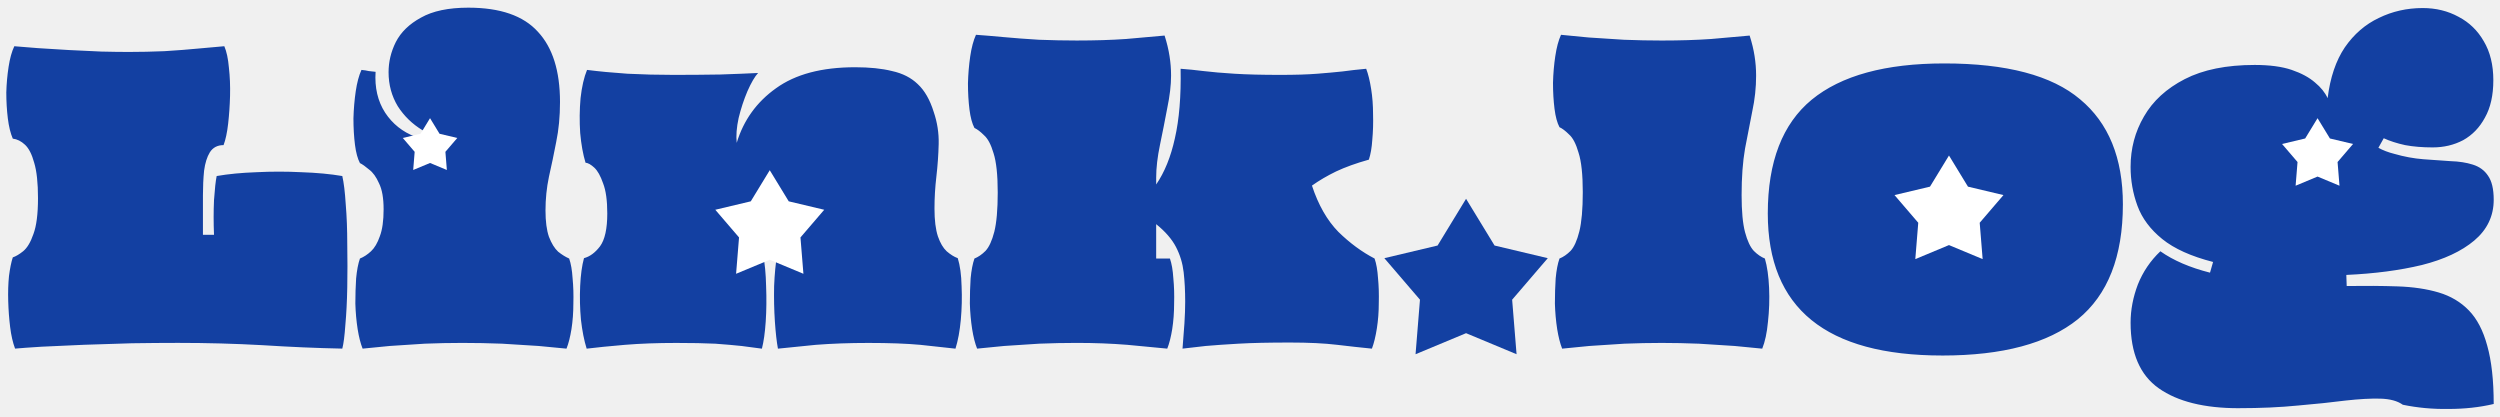
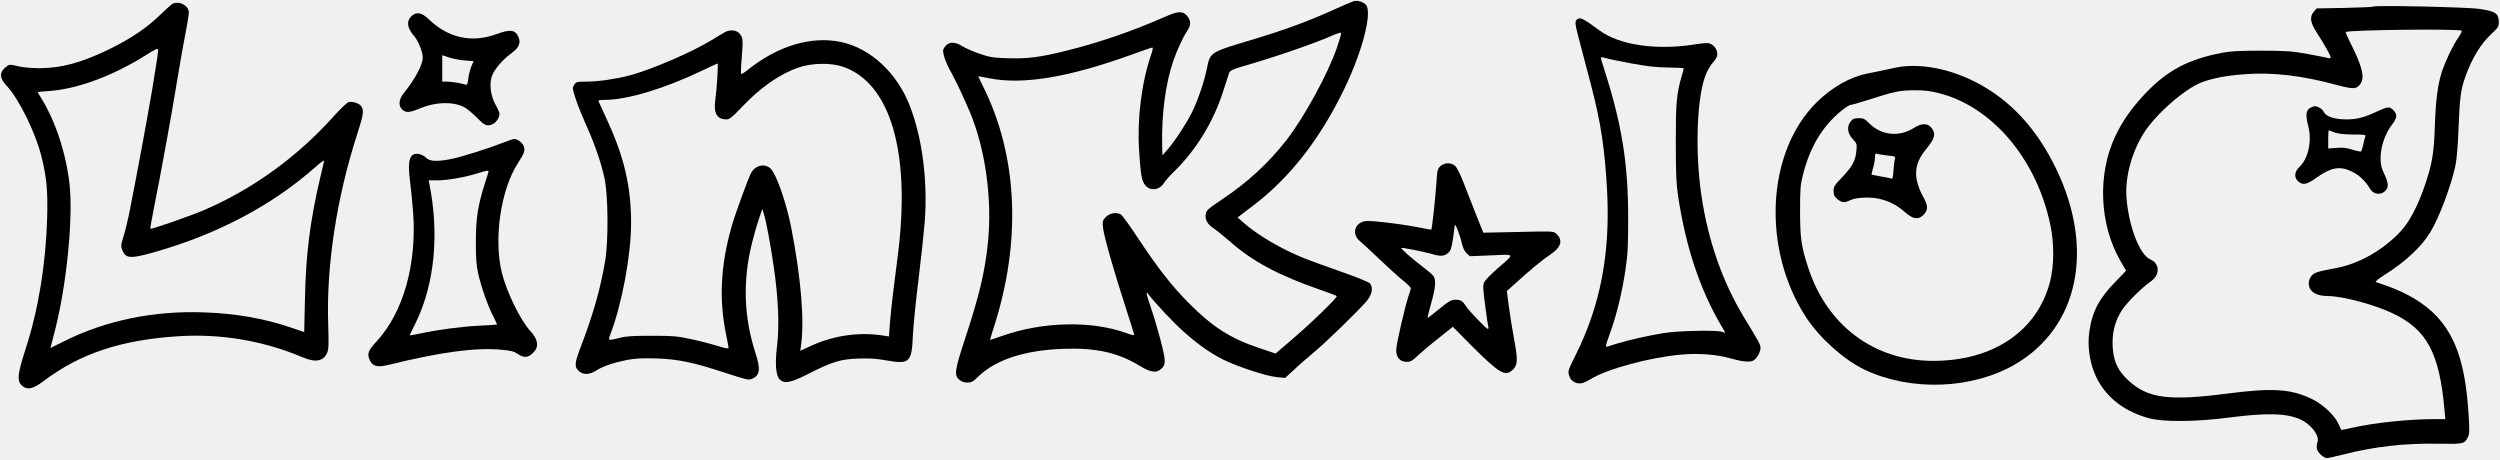
- <svg xmlns="http://www.w3.org/2000/svg" width="252" height="42" style="vector-effect: non-scaling-stroke;" stroke="null">
-   <g stroke="null">
-     <g stroke="null" stroke-width="0">
-       <path stroke="null" fill="#1340A2" d="m1.52,35.143c-0.231,-0.616 -0.398,-1.347 -0.5,-2.194c-0.103,-0.847 -0.167,-1.719 -0.192,-2.617c-0.026,-0.898 0,-1.732 0.077,-2.502c0.103,-0.795 0.231,-1.424 0.385,-1.886c0.308,-0.103 0.654,-0.308 1.039,-0.616c0.411,-0.334 0.757,-0.911 1.039,-1.732c0.308,-0.821 0.462,-2.027 0.462,-3.618c0,-1.54 -0.128,-2.733 -0.385,-3.579c-0.231,-0.847 -0.539,-1.45 -0.924,-1.809c-0.385,-0.359 -0.795,-0.565 -1.232,-0.616c-0.231,-0.539 -0.398,-1.219 -0.5,-2.04c-0.103,-0.847 -0.154,-1.719 -0.154,-2.617c0.026,-0.898 0.103,-1.758 0.231,-2.579c0.128,-0.847 0.321,-1.54 0.577,-2.078c0.616,0.051 1.411,0.115 2.386,0.192c0.975,0.051 2.014,0.115 3.118,0.192c1.129,0.051 2.219,0.103 3.271,0.154c1.052,0.026 1.976,0.038 2.771,0.038c1.155,0 2.348,-0.026 3.579,-0.077c1.257,-0.077 2.412,-0.167 3.464,-0.269c1.078,-0.103 1.937,-0.18 2.579,-0.231c0.231,0.539 0.385,1.257 0.462,2.155c0.103,0.898 0.141,1.847 0.116,2.848c-0.026,0.975 -0.09,1.912 -0.192,2.81c-0.103,0.898 -0.257,1.617 -0.462,2.155c-0.616,0 -1.078,0.244 -1.386,0.731c-0.282,0.462 -0.475,1.078 -0.577,1.847c-0.077,0.77 -0.116,1.591 -0.116,2.463l0,4.003l1.116,0c-0.051,-1.206 -0.051,-2.373 0,-3.502c0.077,-1.129 0.167,-1.937 0.269,-2.425c1.18,-0.205 2.515,-0.333 4.003,-0.385c1.514,-0.077 3.028,-0.077 4.542,0c1.539,0.051 2.912,0.18 4.118,0.385c0.154,0.667 0.269,1.617 0.346,2.848c0.103,1.206 0.154,2.553 0.154,4.041c0.026,1.463 0.026,2.912 0,4.349c-0.026,1.411 -0.09,2.668 -0.192,3.772c-0.077,1.103 -0.18,1.899 -0.308,2.386c-2.566,-0.051 -5.247,-0.167 -8.044,-0.346c-2.771,-0.154 -5.606,-0.231 -8.506,-0.231c-1.437,0 -2.989,0.013 -4.657,0.038c-1.642,0.051 -3.259,0.103 -4.849,0.154c-1.591,0.077 -3.002,0.141 -4.234,0.192c-1.232,0.077 -2.13,0.141 -2.694,0.193zm35.031,0c-0.205,-0.513 -0.372,-1.168 -0.5,-1.963c-0.128,-0.821 -0.205,-1.681 -0.231,-2.579c0,-0.898 0.026,-1.745 0.077,-2.54c0.077,-0.821 0.205,-1.488 0.385,-2.001c0.385,-0.154 0.757,-0.398 1.116,-0.731c0.359,-0.334 0.654,-0.834 0.885,-1.501c0.257,-0.667 0.385,-1.578 0.385,-2.733c0,-1.129 -0.154,-2.001 -0.462,-2.617c-0.282,-0.642 -0.616,-1.103 -1.001,-1.386c-0.359,-0.308 -0.667,-0.526 -0.924,-0.654c-0.231,-0.436 -0.398,-1.052 -0.5,-1.847c-0.103,-0.821 -0.154,-1.706 -0.154,-2.656c0.026,-0.949 0.103,-1.86 0.231,-2.733c0.128,-0.872 0.321,-1.591 0.577,-2.155c0.282,0.026 0.526,0.064 0.731,0.115c0.205,0.026 0.436,0.051 0.693,0.077c-0.103,1.591 0.218,2.964 0.962,4.118c0.744,1.129 1.758,1.937 3.041,2.425c1.309,0.488 2.694,0.59 4.157,0.308c-1.232,-0.051 -2.373,-0.372 -3.425,-0.962c-1.026,-0.616 -1.86,-1.424 -2.502,-2.425c-0.616,-1.026 -0.924,-2.168 -0.924,-3.425c0,-1.052 0.244,-2.066 0.731,-3.041c0.513,-1.001 1.36,-1.822 2.54,-2.463c1.18,-0.667 2.771,-1.001 4.772,-1.001c3.207,0 5.542,0.808 7.005,2.425c1.488,1.591 2.232,3.951 2.232,7.082c0,1.463 -0.128,2.81 -0.385,4.041c-0.231,1.206 -0.475,2.373 -0.731,3.502c-0.231,1.103 -0.346,2.232 -0.346,3.387c0,1.103 0.115,1.989 0.346,2.656c0.257,0.667 0.564,1.167 0.924,1.501c0.385,0.308 0.757,0.539 1.116,0.693c0.18,0.513 0.295,1.18 0.346,2.001c0.077,0.795 0.103,1.642 0.077,2.54c0,0.898 -0.064,1.758 -0.192,2.579c-0.128,0.795 -0.295,1.45 -0.5,1.963c-0.718,-0.077 -1.655,-0.167 -2.81,-0.269c-1.129,-0.077 -2.361,-0.154 -3.695,-0.231c-1.334,-0.051 -2.669,-0.077 -4.003,-0.077c-1.232,0 -2.489,0.026 -3.772,0.077c-1.257,0.077 -2.438,0.154 -3.541,0.231c-1.103,0.103 -2.014,0.192 -2.733,0.269zm22.584,0c-0.256,-0.821 -0.449,-1.796 -0.577,-2.925c-0.103,-1.129 -0.128,-2.258 -0.077,-3.387c0.051,-1.129 0.18,-2.066 0.385,-2.81c0.59,-0.154 1.129,-0.552 1.617,-1.193c0.488,-0.667 0.731,-1.77 0.731,-3.31c0,-1.309 -0.141,-2.322 -0.423,-3.041c-0.257,-0.744 -0.552,-1.27 -0.885,-1.578c-0.334,-0.308 -0.629,-0.475 -0.885,-0.5c-0.257,-0.847 -0.436,-1.847 -0.539,-3.002c-0.077,-1.18 -0.064,-2.348 0.038,-3.502c0.128,-1.155 0.346,-2.104 0.654,-2.848c1.206,0.154 2.566,0.282 4.08,0.385c1.514,0.077 3.066,0.116 4.657,0.116c1.591,0 3.156,-0.013 4.695,-0.038c1.54,-0.051 2.81,-0.103 3.81,-0.154c-0.333,0.359 -0.693,0.975 -1.078,1.847c-0.359,0.847 -0.654,1.745 -0.885,2.694c-0.205,0.949 -0.269,1.783 -0.193,2.502c0.693,-2.284 2.014,-4.118 3.964,-5.504c1.95,-1.411 4.606,-2.117 7.967,-2.117c1.463,0 2.707,0.128 3.733,0.385c1.052,0.231 1.912,0.667 2.579,1.309c0.693,0.641 1.232,1.578 1.616,2.81c0.359,1.052 0.526,2.13 0.5,3.233c-0.026,1.078 -0.103,2.168 -0.231,3.271c-0.128,1.078 -0.192,2.155 -0.192,3.233c0,1.18 0.116,2.117 0.346,2.81c0.231,0.667 0.526,1.167 0.885,1.501c0.385,0.333 0.757,0.565 1.116,0.693c0.231,0.744 0.359,1.681 0.385,2.81c0.051,1.129 0.026,2.258 -0.077,3.387c-0.103,1.129 -0.282,2.104 -0.539,2.925c-0.975,-0.103 -2.155,-0.231 -3.541,-0.385c-1.386,-0.128 -3.13,-0.192 -5.234,-0.192c-1.899,0 -3.669,0.064 -5.311,0.192c-1.616,0.154 -2.887,0.282 -3.81,0.385c-0.128,-0.693 -0.231,-1.604 -0.308,-2.733c-0.077,-1.155 -0.103,-2.348 -0.077,-3.579c0.051,-1.232 0.154,-2.296 0.308,-3.194l0,-5.311l-1.424,0l0,5.311c0.18,0.898 0.282,1.963 0.308,3.194c0.051,1.232 0.038,2.425 -0.038,3.579c-0.077,1.129 -0.205,2.04 -0.385,2.733c-0.616,-0.077 -1.296,-0.167 -2.04,-0.269c-0.719,-0.077 -1.604,-0.154 -2.656,-0.231c-1.052,-0.051 -2.361,-0.077 -3.926,-0.077c-1.924,0 -3.656,0.064 -5.196,0.192c-1.514,0.128 -2.797,0.257 -3.849,0.385zm39.358,0c-0.205,-0.513 -0.372,-1.168 -0.5,-1.963c-0.128,-0.821 -0.205,-1.681 -0.231,-2.579c0,-0.898 0.026,-1.745 0.077,-2.54c0.077,-0.821 0.205,-1.488 0.385,-2.001c0.385,-0.154 0.757,-0.41 1.116,-0.77c0.359,-0.385 0.654,-1.026 0.885,-1.924c0.231,-0.924 0.346,-2.245 0.346,-3.964c0,-1.77 -0.141,-3.092 -0.423,-3.964c-0.257,-0.872 -0.577,-1.475 -0.962,-1.809c-0.359,-0.359 -0.68,-0.603 -0.962,-0.731c-0.231,-0.436 -0.398,-1.052 -0.5,-1.847c-0.103,-0.821 -0.154,-1.706 -0.154,-2.656c0.026,-0.949 0.103,-1.86 0.231,-2.733c0.128,-0.872 0.321,-1.591 0.577,-2.155c0.744,0.051 1.668,0.128 2.771,0.231c1.103,0.103 2.296,0.192 3.579,0.269c1.309,0.051 2.579,0.077 3.81,0.077c1.822,0 3.477,-0.051 4.965,-0.154c1.514,-0.128 2.81,-0.244 3.887,-0.346c0.231,0.718 0.398,1.411 0.5,2.078c0.103,0.642 0.154,1.296 0.154,1.963c0,0.949 -0.128,2.04 -0.385,3.271c-0.231,1.232 -0.475,2.463 -0.731,3.695c-0.257,1.232 -0.385,2.335 -0.385,3.31l0,0.693c0.847,-1.232 1.475,-2.784 1.886,-4.657c0.436,-1.899 0.629,-4.234 0.577,-7.005c0.718,0.051 1.488,0.128 2.309,0.231c0.847,0.103 1.886,0.192 3.118,0.269c1.232,0.077 2.771,0.116 4.618,0.116c1.514,0 2.759,-0.038 3.734,-0.116c0.975,-0.077 1.822,-0.154 2.54,-0.231c0.745,-0.103 1.54,-0.192 2.387,-0.269c0.206,0.539 0.372,1.219 0.5,2.04c0.128,0.795 0.192,1.642 0.192,2.54c0.026,0.898 0,1.758 -0.077,2.579c-0.051,0.795 -0.167,1.463 -0.346,2.001c-1.283,0.359 -2.387,0.757 -3.31,1.193c-0.898,0.436 -1.707,0.911 -2.426,1.424c0.642,1.95 1.528,3.502 2.656,4.657c1.154,1.129 2.373,2.027 3.656,2.694c0.179,0.513 0.295,1.168 0.346,1.963c0.078,0.795 0.103,1.642 0.078,2.54c0,0.872 -0.064,1.719 -0.193,2.54c-0.128,0.821 -0.295,1.501 -0.5,2.04c-1.051,-0.103 -2.219,-0.231 -3.502,-0.385c-1.283,-0.154 -2.873,-0.231 -4.772,-0.231c-2.105,0 -3.824,0.038 -5.158,0.115c-1.334,0.077 -2.438,0.154 -3.31,0.231c-0.847,0.103 -1.629,0.192 -2.348,0.269c0.077,-0.924 0.141,-1.77 0.192,-2.54c0.051,-0.795 0.077,-1.527 0.077,-2.194c0,-1.078 -0.051,-2.066 -0.154,-2.964c-0.103,-0.898 -0.359,-1.745 -0.77,-2.54c-0.411,-0.795 -1.078,-1.565 -2.001,-2.309l0,3.464l1.386,0c0.18,0.513 0.295,1.18 0.346,2.001c0.077,0.795 0.103,1.642 0.077,2.54c0,0.898 -0.064,1.758 -0.192,2.579c-0.128,0.795 -0.295,1.45 -0.5,1.963c-1.078,-0.103 -2.425,-0.231 -4.041,-0.385c-1.591,-0.128 -3.284,-0.192 -5.08,-0.192c-1.232,0 -2.489,0.026 -3.772,0.077c-1.257,0.077 -2.438,0.154 -3.541,0.231c-1.103,0.103 -2.014,0.192 -2.733,0.269zm58.972,0c-0.204,-0.513 -0.371,-1.168 -0.5,-1.963c-0.128,-0.821 -0.204,-1.681 -0.231,-2.579c0,-0.898 0.026,-1.745 0.078,-2.54c0.077,-0.821 0.204,-1.488 0.385,-2.001c0.384,-0.154 0.756,-0.41 1.116,-0.77c0.359,-0.385 0.653,-1.039 0.884,-1.963c0.231,-0.924 0.347,-2.245 0.347,-3.964c0,-1.77 -0.142,-3.092 -0.424,-3.964c-0.257,-0.898 -0.577,-1.514 -0.962,-1.847c-0.36,-0.359 -0.68,-0.603 -0.962,-0.731c-0.232,-0.436 -0.399,-1.052 -0.5,-1.847c-0.103,-0.821 -0.154,-1.693 -0.154,-2.617c0.025,-0.949 0.103,-1.847 0.231,-2.694c0.128,-0.872 0.321,-1.591 0.577,-2.155c0.745,0.077 1.668,0.167 2.772,0.269c1.104,0.077 2.296,0.154 3.579,0.231c1.308,0.051 2.579,0.077 3.81,0.077c1.821,0 3.477,-0.051 4.964,-0.154c1.514,-0.128 2.809,-0.244 3.888,-0.346c0.231,0.718 0.398,1.411 0.5,2.078c0.102,0.642 0.153,1.296 0.153,1.963c0,1.206 -0.128,2.399 -0.384,3.579c-0.232,1.155 -0.475,2.412 -0.732,3.772c-0.231,1.334 -0.346,2.899 -0.346,4.695c0,1.617 0.115,2.861 0.346,3.733c0.232,0.872 0.527,1.501 0.885,1.886c0.36,0.359 0.731,0.616 1.116,0.77c0.231,0.795 0.372,1.783 0.424,2.964c0.051,1.155 0.013,2.296 -0.115,3.425c-0.103,1.103 -0.296,2.001 -0.578,2.694c-0.717,-0.077 -1.642,-0.167 -2.771,-0.269c-1.129,-0.077 -2.335,-0.154 -3.618,-0.231c-1.283,-0.051 -2.527,-0.077 -3.733,-0.077c-1.232,0 -2.49,0.026 -3.773,0.077c-1.257,0.077 -2.437,0.154 -3.541,0.231c-1.104,0.103 -2.014,0.192 -2.733,0.269zm38.317,0.693c-11.727,0 -17.589,-4.772 -17.589,-14.317c0,-5.209 1.475,-9.032 4.426,-11.469c2.976,-2.438 7.427,-3.656 13.355,-3.656c6.286,0 10.854,1.206 13.702,3.618c2.873,2.386 4.311,5.914 4.311,10.584c0,5.26 -1.514,9.122 -4.541,11.585c-3.028,2.438 -7.583,3.656 -13.663,3.656zm-0.731,-12.624l2.078,0l0,-4.195l-2.078,0l0,4.195zm30.605,17.935c-3.464,0 -6.146,-0.667 -8.044,-2.001c-1.899,-1.334 -2.848,-3.541 -2.848,-6.62c0,-1.283 0.245,-2.566 0.732,-3.849c0.513,-1.283 1.269,-2.399 2.27,-3.348c1.308,0.924 2.976,1.642 5.003,2.155l0.309,-1.078c-2.207,-0.565 -3.913,-1.334 -5.12,-2.309c-1.205,-0.975 -2.039,-2.091 -2.501,-3.348c-0.462,-1.257 -0.694,-2.566 -0.694,-3.926c0,-1.847 0.449,-3.541 1.348,-5.08c0.898,-1.565 2.27,-2.822 4.118,-3.772c1.847,-0.949 4.195,-1.424 7.044,-1.424c1.514,0 2.758,0.167 3.733,0.5c0.976,0.333 1.758,0.757 2.348,1.27c0.591,0.488 1.013,1.014 1.271,1.578c0.257,-2.078 0.834,-3.785 1.732,-5.119c0.923,-1.334 2.066,-2.322 3.425,-2.964c1.36,-0.667 2.836,-1.001 4.426,-1.001c1.334,0 2.54,0.295 3.618,0.885c1.077,0.564 1.924,1.386 2.54,2.463c0.641,1.078 0.962,2.386 0.962,3.926c0,1.514 -0.282,2.771 -0.847,3.772c-0.539,1.001 -1.271,1.758 -2.194,2.271c-0.924,0.488 -1.95,0.731 -3.079,0.731c-1.026,0 -1.95,-0.077 -2.772,-0.231c-0.82,-0.18 -1.539,-0.41 -2.155,-0.693l-0.539,0.962c0.463,0.257 1.001,0.462 1.617,0.616c0.976,0.282 1.95,0.462 2.925,0.539c0.976,0.077 1.886,0.141 2.733,0.192c0.847,0.026 1.592,0.141 2.232,0.346c0.667,0.205 1.18,0.577 1.54,1.116c0.384,0.539 0.577,1.347 0.577,2.425c0,1.642 -0.655,3.015 -1.963,4.118c-1.283,1.078 -3.04,1.899 -5.273,2.463c-2.232,0.539 -4.774,0.872 -7.621,1.001l0.038,1.116c1.874,-0.026 3.579,-0.013 5.12,0.038c1.565,0.051 2.95,0.257 4.156,0.616c1.205,0.359 2.22,0.962 3.04,1.809c0.822,0.847 1.437,2.027 1.847,3.541c0.436,1.54 0.655,3.502 0.655,5.889c-1.411,0.334 -2.925,0.5 -4.541,0.5c-1.592,0.026 -3.13,-0.115 -4.619,-0.423c-0.538,-0.385 -1.296,-0.59 -2.27,-0.616c-0.949,-0.026 -2.117,0.038 -3.503,0.192c-1.385,0.18 -2.976,0.346 -4.772,0.5c-1.796,0.18 -3.798,0.27 -6.004,0.27zm6.389,-23.439l2.039,0l0,-2.964l-2.039,0l0,2.964z" />
-       <path stroke="null" fill="#1340A2" d="m147.78,20.041l2.871,4.708l5.364,1.275l-3.591,4.185l0.445,5.497l-5.09,-2.122l-5.091,2.122l0.445,-5.497l-3.591,-4.185l5.365,-1.275l2.871,-4.708z" />
-       <path stroke="null" fill="white" d="m196.457,15.675l1.914,3.139l3.577,0.85l-2.394,2.79l0.296,3.664l-3.393,-1.414l-3.394,1.414l0.297,-3.664l-2.394,-2.79l3.577,-0.85l1.914,-3.139z" />
-       <path stroke="null" fill="white" d="m77.59,17.155l1.914,3.139l3.577,0.85l-2.394,2.79l0.297,3.664l-3.393,-1.414l-3.393,1.414l0.297,-3.664l-2.394,-2.79l3.577,-0.85l1.914,-3.139z" />
-       <path stroke="null" fill="white" d="m43.348,11.913l0.957,1.57l1.788,0.425l-1.197,1.395l0.148,1.832l-1.697,-0.707l-1.697,0.707l0.148,-1.832l-1.197,-1.395l1.788,-0.425l0.957,-1.57z" />
-       <path stroke="null" fill="white" d="m233.609,11.913l1.248,2.046l2.33,0.554l-1.56,1.819l0.193,2.388l-2.211,-0.922l-2.211,0.922l0.193,-2.388l-1.56,-1.819l2.33,-0.554l1.248,-2.046z" />
-     </g>
+ <svg xmlns="http://www.w3.org/2000/svg" version="1.0" width="2052pt" height="377pt" viewBox="0 0 2052 377" preserveAspectRatio="xMidYMid meet">
+   <g transform="translate(0,377) scale(0.1,-0.1)" fill="#000000" stroke="none">
+     <path d="M11110 3760 c-14 -4 -92 -38 -175 -75 -203 -92 -394 -162 -674 -246 -330 -99 -328 -97 -355 -233 -22 -109 -77 -268 -125 -363 -46 -92 -143 -239 -200 -303 l-40 -45 -2 75 c-6 263 27 511 92 702 30 86 80 195 112 242 34 49 34 86 1 125 -35 42 -74 41 -177 -5 -265 -117 -541 -212 -805 -278 -228 -57 -327 -69 -493 -64 -118 4 -145 8 -229 37 -52 18 -116 46 -142 62 -60 39 -111 37 -141 -3 -19 -26 -20 -32 -8 -80 7 -29 32 -87 56 -128 41 -73 107 -214 158 -335 125 -301 181 -706 147 -1056 -25 -248 -69 -434 -187 -794 -86 -262 -93 -304 -50 -341 19 -16 40 -24 67 -24 33 0 47 7 87 47 145 141 384 219 704 230 264 9 442 -30 621 -138 96 -58 139 -64 182 -24 20 19 26 33 26 68 0 48 -59 271 -115 436 -38 114 -42 136 -20 107 55 -73 206 -233 289 -307 118 -105 212 -172 321 -228 113 -57 356 -138 442 -146 l71 -7 69 63 c37 36 109 98 158 139 106 87 390 364 446 433 42 53 51 105 24 140 -8 11 -103 50 -237 97 -123 43 -258 92 -300 109 -188 75 -383 189 -502 294 l-48 42 118 90 c308 231 558 551 760 970 147 304 228 621 177 684 -22 26 -69 40 -103 31z m-135 -377 c-72 -213 -270 -576 -418 -766 -144 -184 -316 -343 -521 -480 -124 -84 -133 -92 -139 -124 -8 -44 12 -82 63 -116 27 -18 86 -66 133 -107 184 -164 401 -280 747 -400 69 -24 128 -46 132 -50 11 -8 -221 -233 -375 -363 l-127 -109 -128 43 c-241 80 -389 174 -587 374 -137 138 -252 285 -412 527 -68 104 -133 192 -143 198 -38 20 -90 12 -122 -20 -29 -30 -30 -33 -24 -93 9 -72 89 -355 187 -655 38 -118 69 -217 69 -222 0 -4 -29 3 -65 16 -284 103 -682 95 -1016 -22 -54 -19 -100 -34 -102 -34 -2 0 10 39 25 87 235 715 204 1424 -86 2000 -20 40 -36 74 -36 76 0 2 39 -5 88 -15 275 -56 651 6 1169 193 89 33 166 59 172 59 6 0 2 -24 -10 -57 -79 -229 -117 -534 -99 -794 13 -191 20 -236 44 -271 40 -59 119 -54 160 10 13 20 45 57 71 82 190 183 333 415 416 674 23 72 45 140 49 151 6 15 31 27 102 48 275 79 588 187 736 252 43 19 78 30 80 25 2 -5 -13 -58 -33 -117z" />
+     <path d="M1414 3737 c-11 -7 -54 -45 -95 -85 -107 -105 -233 -191 -404 -277 -238 -118 -409 -165 -599 -165 -55 1 -128 7 -161 15 -79 19 -78 19 -114 -11 -47 -40 -44 -86 11 -145 102 -108 238 -383 288 -582 43 -172 53 -282 47 -505 -11 -380 -71 -750 -177 -1077 -72 -223 -74 -272 -15 -311 37 -24 85 -11 161 47 300 227 637 339 1106 369 352 23 702 -37 1025 -174 105 -44 169 -31 199 40 12 28 13 72 8 227 -17 484 69 1044 240 1573 50 153 54 188 31 222 -17 24 -67 41 -103 34 -13 -3 -66 -53 -127 -121 -294 -327 -656 -590 -1050 -761 -119 -52 -444 -165 -451 -157 -2 2 12 82 31 178 54 268 140 737 185 1014 23 138 54 319 71 402 16 84 29 164 29 179 0 59 -82 102 -136 71z m-163 -691 c-49 -286 -120 -670 -182 -984 -16 -84 -41 -188 -55 -232 -23 -73 -23 -82 -10 -114 29 -70 67 -72 280 -11 509 147 951 381 1304 693 39 35 72 59 72 54 0 -5 -13 -65 -30 -133 -84 -354 -120 -639 -127 -1000 l-6 -275 -111 38 c-219 74 -450 115 -711 124 -413 15 -803 -65 -1145 -235 l-116 -57 38 147 c95 372 149 916 119 1194 -28 253 -113 515 -231 707 -17 26 -30 50 -30 52 0 1 42 6 93 9 232 16 524 124 797 296 81 51 95 57 98 41 2 -10 -20 -151 -47 -314z" />
+     <path d="M19479 3716 c-3 -4 -109 -8 -235 -11 l-229 -4 -22 -26 c-38 -43 -31 -90 25 -176 61 -94 112 -185 112 -200 0 -7 -9 -9 -22 -5 -13 4 -88 18 -168 33 -129 24 -170 26 -380 27 -185 0 -254 -4 -325 -18 -276 -54 -444 -143 -624 -331 -113 -119 -192 -231 -250 -356 -146 -311 -129 -718 41 -1016 l49 -85 -84 -87 c-138 -141 -195 -249 -218 -415 -15 -104 -1 -223 37 -324 70 -188 229 -323 450 -384 119 -33 387 -31 663 5 299 39 463 36 577 -13 91 -39 165 -135 146 -189 -6 -15 -8 -40 -5 -55 6 -30 56 -76 83 -76 10 0 70 13 132 29 253 65 504 94 784 89 208 -3 211 -3 241 55 13 27 14 52 4 204 -26 386 -101 614 -258 784 -98 105 -241 193 -413 253 -41 15 -81 29 -89 31 -8 3 22 28 72 59 171 108 303 231 375 350 72 117 173 387 207 551 10 50 20 167 25 310 10 250 18 311 57 419 55 152 128 271 217 352 49 45 56 57 56 89 0 75 -24 92 -160 112 -99 15 -859 31 -871 19z m726 -198 c4 -4 -7 -27 -25 -53 -46 -66 -104 -188 -135 -277 -36 -109 -53 -241 -60 -457 -7 -214 -21 -299 -76 -466 -59 -176 -128 -310 -200 -389 -142 -155 -344 -271 -534 -306 -158 -30 -181 -37 -204 -67 -12 -14 -21 -40 -21 -57 0 -67 58 -106 156 -106 118 0 374 -67 529 -140 285 -133 389 -326 430 -802 l6 -68 -85 0 c-213 0 -506 -31 -679 -71 -49 -12 -89 -19 -91 -17 -1 1 -11 23 -22 48 -29 69 -126 160 -214 203 -174 85 -323 95 -695 47 -485 -63 -656 -40 -816 108 -93 85 -129 173 -129 313 0 96 26 185 78 265 40 61 155 176 229 229 46 33 63 61 63 103 0 36 -22 66 -59 82 -88 36 -179 271 -197 510 -12 162 41 363 138 521 97 158 342 373 484 425 90 33 200 54 351 65 228 17 466 -11 748 -87 144 -39 169 -38 202 12 33 51 11 142 -82 326 -25 49 -44 92 -41 95 17 18 934 28 951 11z" />
+     <path d="M18980 2893 c-53 -19 -60 -56 -34 -157 32 -121 1 -267 -71 -335 -43 -40 -47 -86 -12 -119 35 -33 71 -28 141 23 131 93 201 106 304 55 60 -30 108 -77 147 -142 27 -43 84 -52 121 -17 32 30 30 64 -6 141 -25 52 -30 76 -30 136 0 88 40 202 95 271 41 52 44 83 10 116 -31 32 -46 31 -125 -6 -111 -52 -173 -69 -258 -69 -98 0 -167 22 -187 59 -7 15 -25 32 -40 39 -28 13 -32 13 -55 5z m181 -210 c31 -11 77 -16 152 -17 93 0 107 -2 102 -16 -4 -8 -11 -37 -17 -65 -6 -27 -14 -53 -17 -57 -4 -4 -36 2 -71 13 -50 16 -81 20 -132 15 l-68 -5 0 75 c0 41 2 74 4 74 2 0 23 -7 47 -17z" />
+     <path d="M3375 3635 c-41 -40 -33 -95 25 -162 32 -36 70 -130 70 -173 0 -62 -62 -179 -157 -296 -40 -50 -45 -102 -11 -134 30 -27 61 -25 144 10 129 54 270 58 363 11 23 -12 70 -51 105 -86 66 -69 86 -76 135 -51 27 14 51 53 51 83 0 8 -13 39 -29 67 -42 72 -56 166 -36 234 17 57 85 138 165 197 59 43 76 82 56 130 -26 61 -66 67 -178 26 -207 -76 -398 -34 -561 123 -57 55 -102 62 -142 21z m436 -361 l77 -6 -19 -42 c-10 -24 -21 -68 -25 -100 -6 -47 -10 -56 -23 -51 -29 11 -113 25 -152 25 l-39 0 0 108 0 109 53 -18 c28 -10 86 -21 128 -25z" />
+     <path d="M12942 3608 c-18 -18 -16 -30 34 -219 25 -96 63 -241 85 -324 80 -307 111 -515 130 -861 27 -516 -55 -941 -258 -1348 -62 -125 -65 -131 -54 -168 8 -26 21 -43 43 -54 38 -20 72 -14 135 25 137 84 487 178 747 201 140 12 285 1 398 -31 93 -27 160 -34 188 -19 29 15 60 69 60 103 0 29 -9 45 -135 252 -175 288 -295 629 -349 995 -56 374 -38 833 40 1009 14 31 36 67 48 81 13 14 29 35 35 48 18 34 -3 88 -41 108 -27 14 -40 14 -147 -2 -309 -48 -611 -3 -772 116 -138 102 -162 113 -187 88z m246 -317 c18 -6 110 -24 205 -42 131 -24 202 -32 299 -33 71 -1 128 -4 128 -7 0 -3 -6 -28 -14 -55 -45 -152 -51 -219 -51 -549 0 -256 4 -344 18 -440 64 -420 176 -761 352 -1063 l37 -63 -29 8 c-54 15 -362 8 -478 -11 -124 -20 -288 -57 -385 -87 -36 -11 -72 -22 -81 -25 -13 -4 -8 18 23 103 54 145 101 337 129 524 20 133 23 191 23 429 0 447 -51 767 -195 1216 -16 50 -29 94 -29 98 0 8 9 8 48 -3z" />
+     <path d="M5950 3506 c-14 -7 -63 -37 -110 -66 -166 -101 -492 -241 -675 -290 -113 -29 -256 -50 -352 -50 -77 0 -84 -2 -99 -25 -15 -22 -15 -32 -4 -68 22 -75 47 -140 103 -267 73 -165 122 -309 149 -434 30 -138 33 -513 5 -679 -38 -226 -99 -440 -199 -701 -54 -141 -56 -171 -11 -206 37 -29 84 -25 139 10 56 35 138 63 253 86 64 12 119 15 235 12 183 -6 304 -31 574 -120 166 -54 186 -59 213 -48 67 28 74 77 29 215 -95 297 -104 590 -29 895 15 63 41 153 57 200 l29 85 11 -35 c20 -62 52 -229 83 -440 38 -258 47 -487 27 -650 -18 -143 -10 -242 21 -274 39 -38 90 -29 239 47 193 98 261 119 407 124 90 3 147 0 229 -15 192 -34 210 -18 219 206 4 82 25 291 47 465 21 174 44 387 51 474 23 333 -20 672 -120 936 -104 275 -323 480 -567 532 -245 52 -522 -31 -772 -233 -24 -19 -46 -32 -49 -29 -3 4 -1 67 6 141 11 144 10 158 -22 194 -24 26 -78 30 -117 8z m-62 -373 c-4 -65 -12 -149 -17 -186 -15 -106 15 -157 90 -157 28 0 45 14 128 101 152 161 311 272 466 325 109 38 267 40 365 6 390 -135 556 -704 450 -1542 -11 -85 -28 -225 -39 -310 -11 -85 -23 -202 -27 -259 l-7 -103 -36 6 c-203 34 -419 4 -609 -85 l-84 -38 6 37 c30 210 2 553 -80 976 -40 202 -120 433 -168 481 -47 47 -128 29 -162 -36 -25 -49 -131 -339 -158 -435 -91 -318 -106 -599 -46 -891 11 -53 20 -101 20 -108 0 -9 -26 -4 -92 16 -51 16 -149 42 -218 56 -111 24 -147 27 -320 27 -152 0 -210 -3 -263 -17 -99 -25 -98 -25 -76 32 95 250 169 649 169 909 0 300 -56 541 -197 847 -35 77 -67 146 -70 153 -4 9 10 12 50 12 183 0 491 92 797 239 69 33 127 60 130 60 3 1 2 -52 -2 -116z" />
+     <path d="M15605 3223 c-16 -2 -68 -12 -115 -23 -47 -10 -121 -26 -164 -34 -139 -27 -289 -112 -414 -235 -415 -409 -453 -1211 -84 -1771 112 -169 310 -345 478 -425 379 -179 881 -161 1235 45 518 303 653 941 339 1598 -161 336 -381 574 -666 719 -204 104 -422 149 -609 126z m311 -218 c438 -111 803 -544 914 -1085 32 -152 30 -331 -3 -461 -105 -407 -468 -652 -962 -651 -483 1 -870 291 -1024 767 -57 176 -66 242 -66 465 0 179 3 216 23 293 57 228 158 397 310 523 36 30 74 54 84 54 11 0 74 18 142 40 207 67 261 79 377 79 82 1 129 -5 205 -24z" />
+     <path d="M15191 2774 c-34 -43 -28 -96 15 -144 36 -39 37 -42 31 -100 -7 -80 -35 -130 -118 -216 -62 -65 -69 -76 -69 -112 0 -33 6 -45 31 -66 35 -30 62 -32 104 -10 41 22 152 29 226 15 88 -18 155 -51 222 -110 68 -60 111 -68 152 -27 41 41 42 73 8 136 -93 169 -88 281 20 410 72 88 80 127 34 178 -29 32 -79 29 -136 -7 -123 -79 -271 -63 -372 40 -33 34 -44 39 -83 39 -36 0 -48 -5 -65 -26z m307 -281 c53 -5 62 -9 56 -22 -3 -9 -9 -51 -12 -94 -4 -65 -7 -77 -20 -72 -8 3 -47 11 -86 17 -39 7 -72 13 -74 14 -2 1 4 26 12 55 9 29 16 68 16 87 0 31 2 34 23 28 12 -3 50 -9 85 -13z" />
+     <path d="M4130 2599 c-120 -47 -338 -116 -422 -133 -118 -24 -180 -22 -211 9 -14 15 -40 28 -59 31 -75 12 -95 -49 -73 -218 8 -62 20 -180 26 -262 31 -424 -81 -820 -298 -1056 -70 -76 -81 -102 -60 -152 23 -54 62 -66 151 -44 435 107 714 144 925 126 86 -8 110 -14 141 -35 50 -35 85 -32 126 9 50 50 42 108 -23 179 -82 89 -194 319 -234 479 -68 277 -9 681 132 899 54 83 60 102 48 139 -11 29 -53 61 -81 59 -7 0 -47 -13 -88 -30z m-120 -235 c0 -4 -13 -48 -30 -99 -57 -181 -74 -283 -74 -475 -1 -131 4 -196 17 -257 22 -104 78 -266 123 -354 19 -38 34 -70 34 -72 0 -2 -64 -7 -142 -10 -148 -7 -352 -34 -496 -66 -45 -10 -81 -15 -80 -12 2 3 24 49 50 101 155 318 195 726 112 1143 l-6 27 77 0 c81 0 231 27 330 59 66 21 85 24 85 15z" />
+     <path d="M11824 2407 c-25 -22 -27 -30 -35 -152 -9 -126 -35 -365 -41 -370 -2 -1 -54 8 -116 21 -62 12 -182 30 -266 39 -135 15 -157 15 -188 2 -67 -28 -75 -107 -16 -156 18 -14 90 -82 162 -150 71 -68 158 -146 193 -174 35 -28 63 -56 63 -63 0 -6 -7 -31 -16 -55 -30 -85 -104 -405 -104 -452 0 -62 31 -97 87 -97 31 0 45 8 83 45 25 24 101 89 170 143 l125 100 139 -141 c249 -249 291 -273 357 -208 37 38 38 80 5 257 -13 71 -32 187 -41 257 l-17 128 60 54 c131 119 226 198 292 242 96 63 113 122 51 177 -20 18 -35 19 -308 12 l-288 -6 -53 132 c-29 73 -76 192 -103 263 -32 83 -59 138 -75 153 -33 29 -85 29 -120 -1z m173 -627 c10 -44 24 -73 41 -89 l26 -24 175 7 c203 9 198 19 51 -109 -54 -47 -103 -98 -109 -114 -10 -23 -8 -59 9 -187 11 -88 23 -167 26 -176 3 -10 1 -18 -4 -18 -12 0 -154 148 -178 185 -27 43 -44 54 -84 55 -39 0 -55 -9 -157 -92 -38 -32 -73 -58 -75 -58 -3 0 10 53 28 117 38 132 43 200 17 231 -10 12 -52 47 -94 79 -83 63 -173 143 -167 148 5 5 186 -31 248 -49 73 -22 104 -20 135 7 22 19 29 37 41 117 7 52 14 102 15 110 1 25 40 -71 56 -140z" />
  </g>
</svg>
